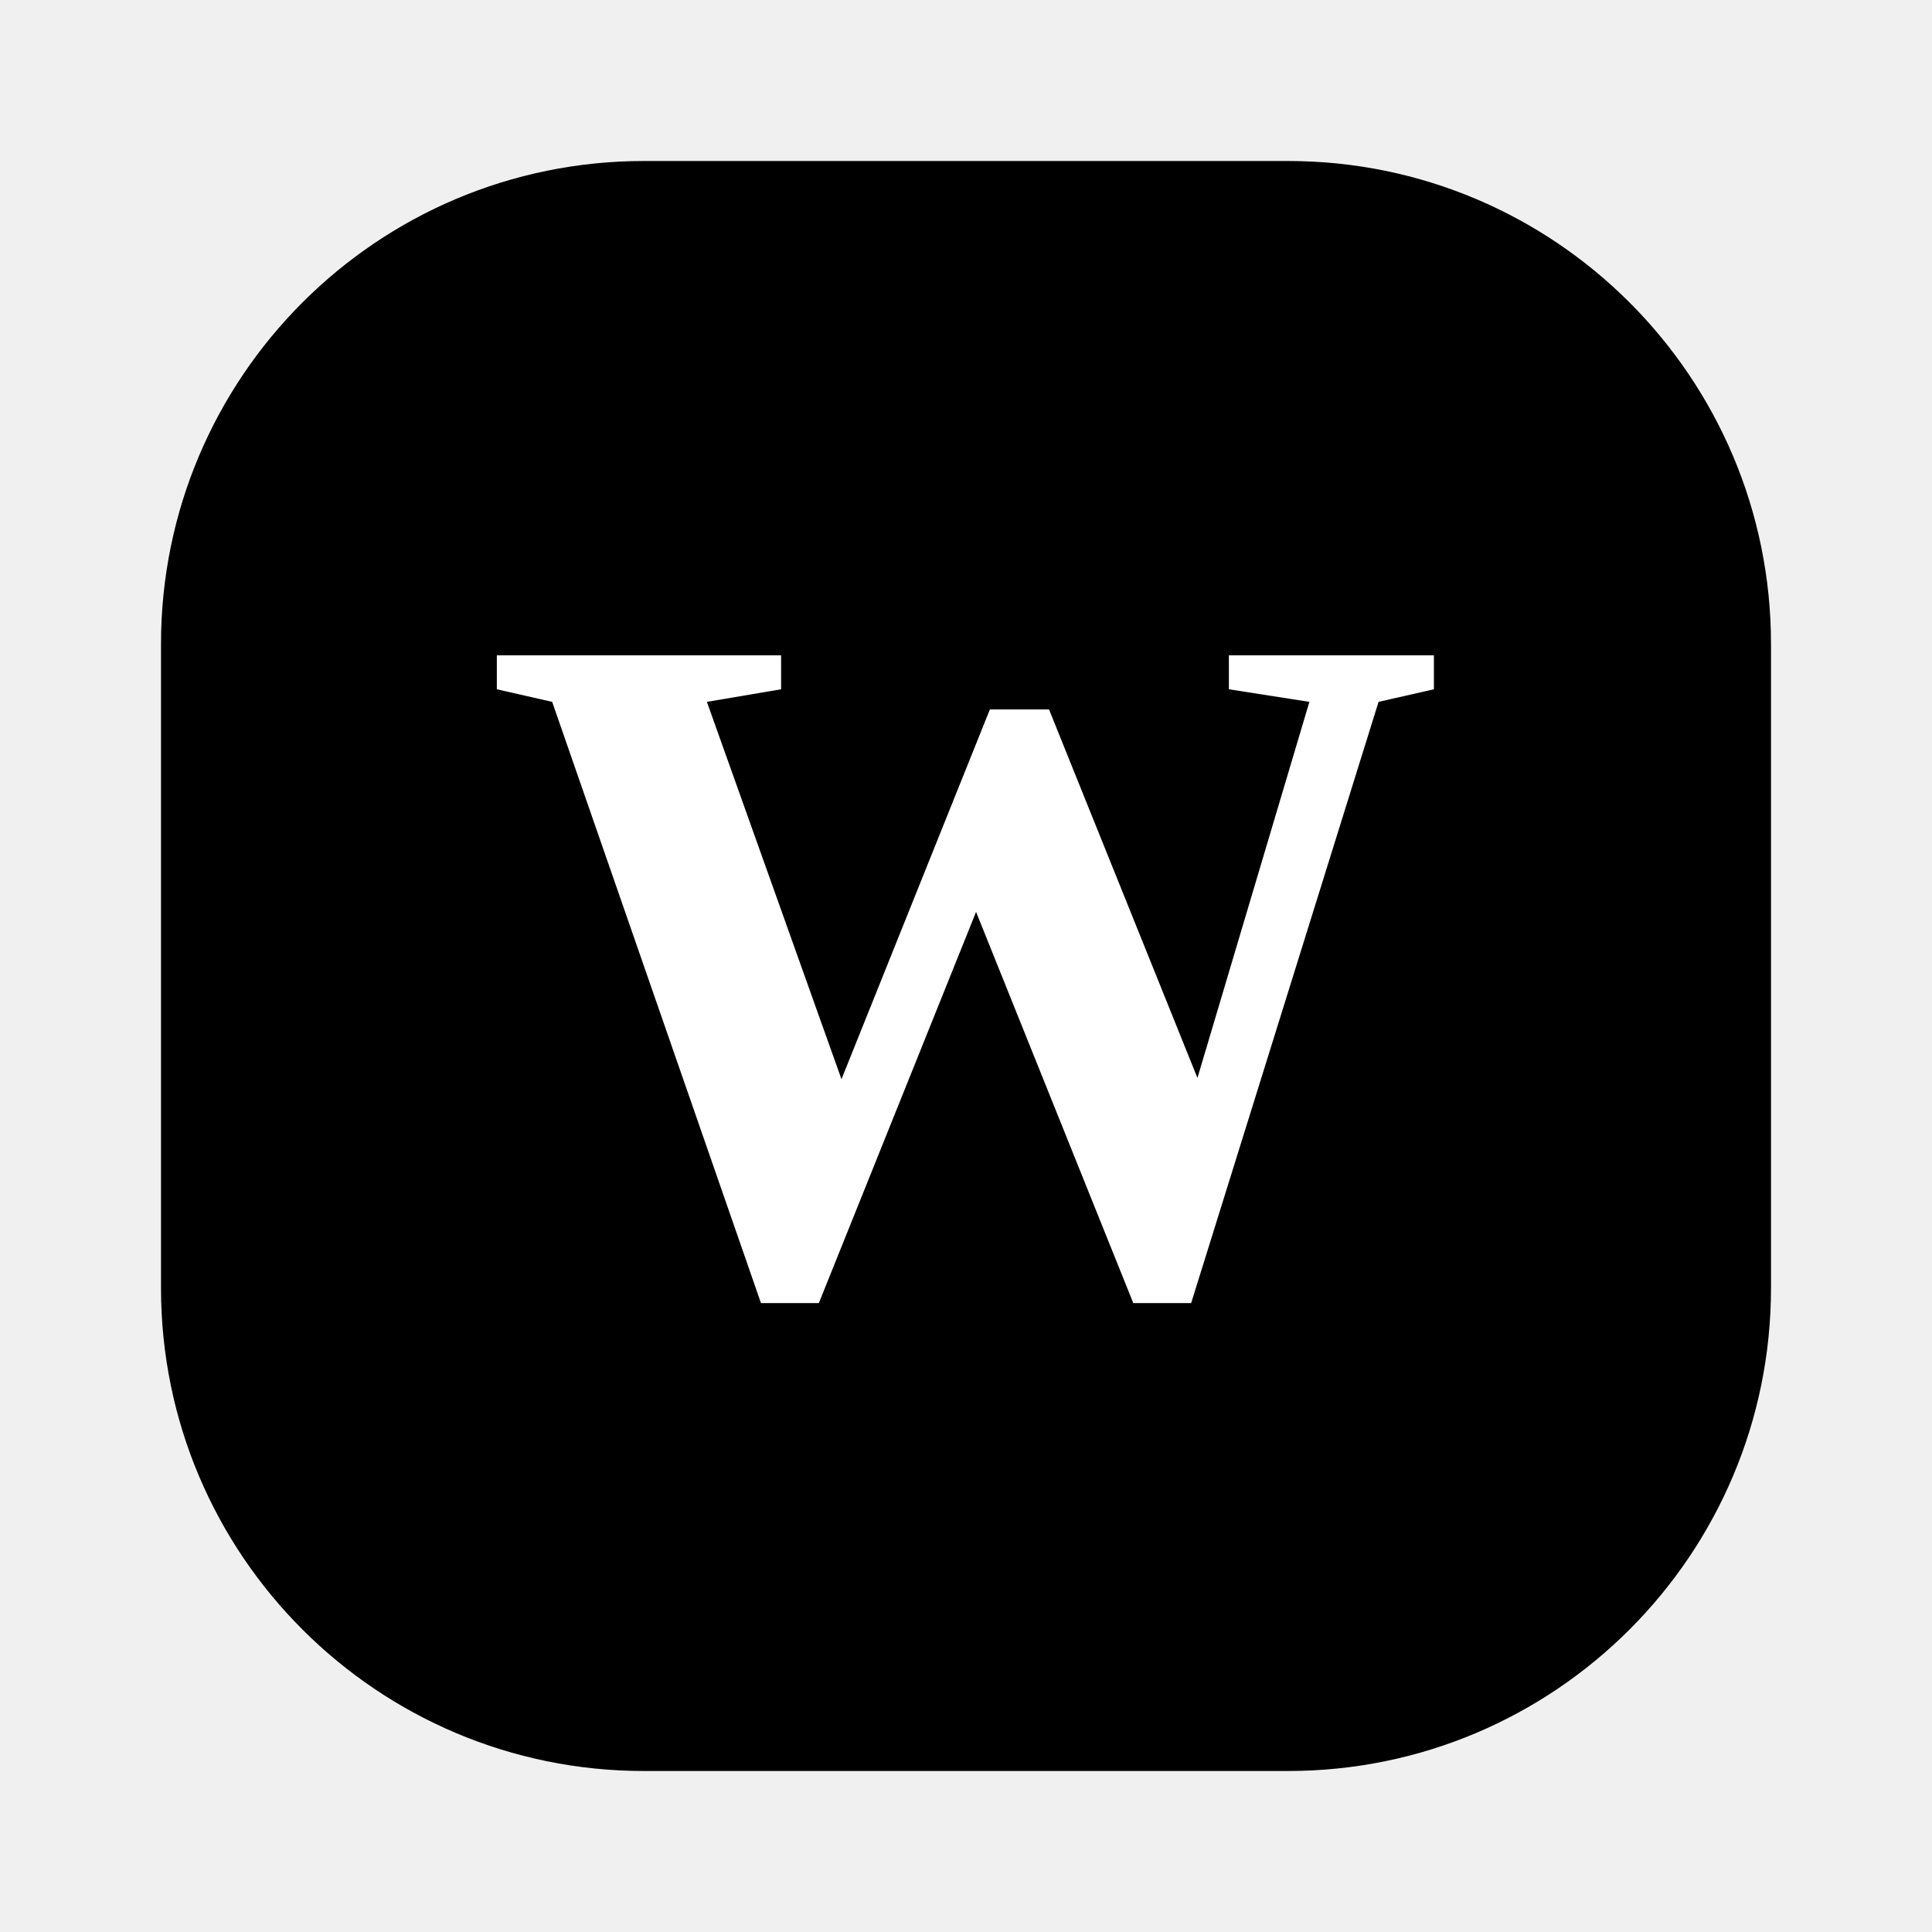
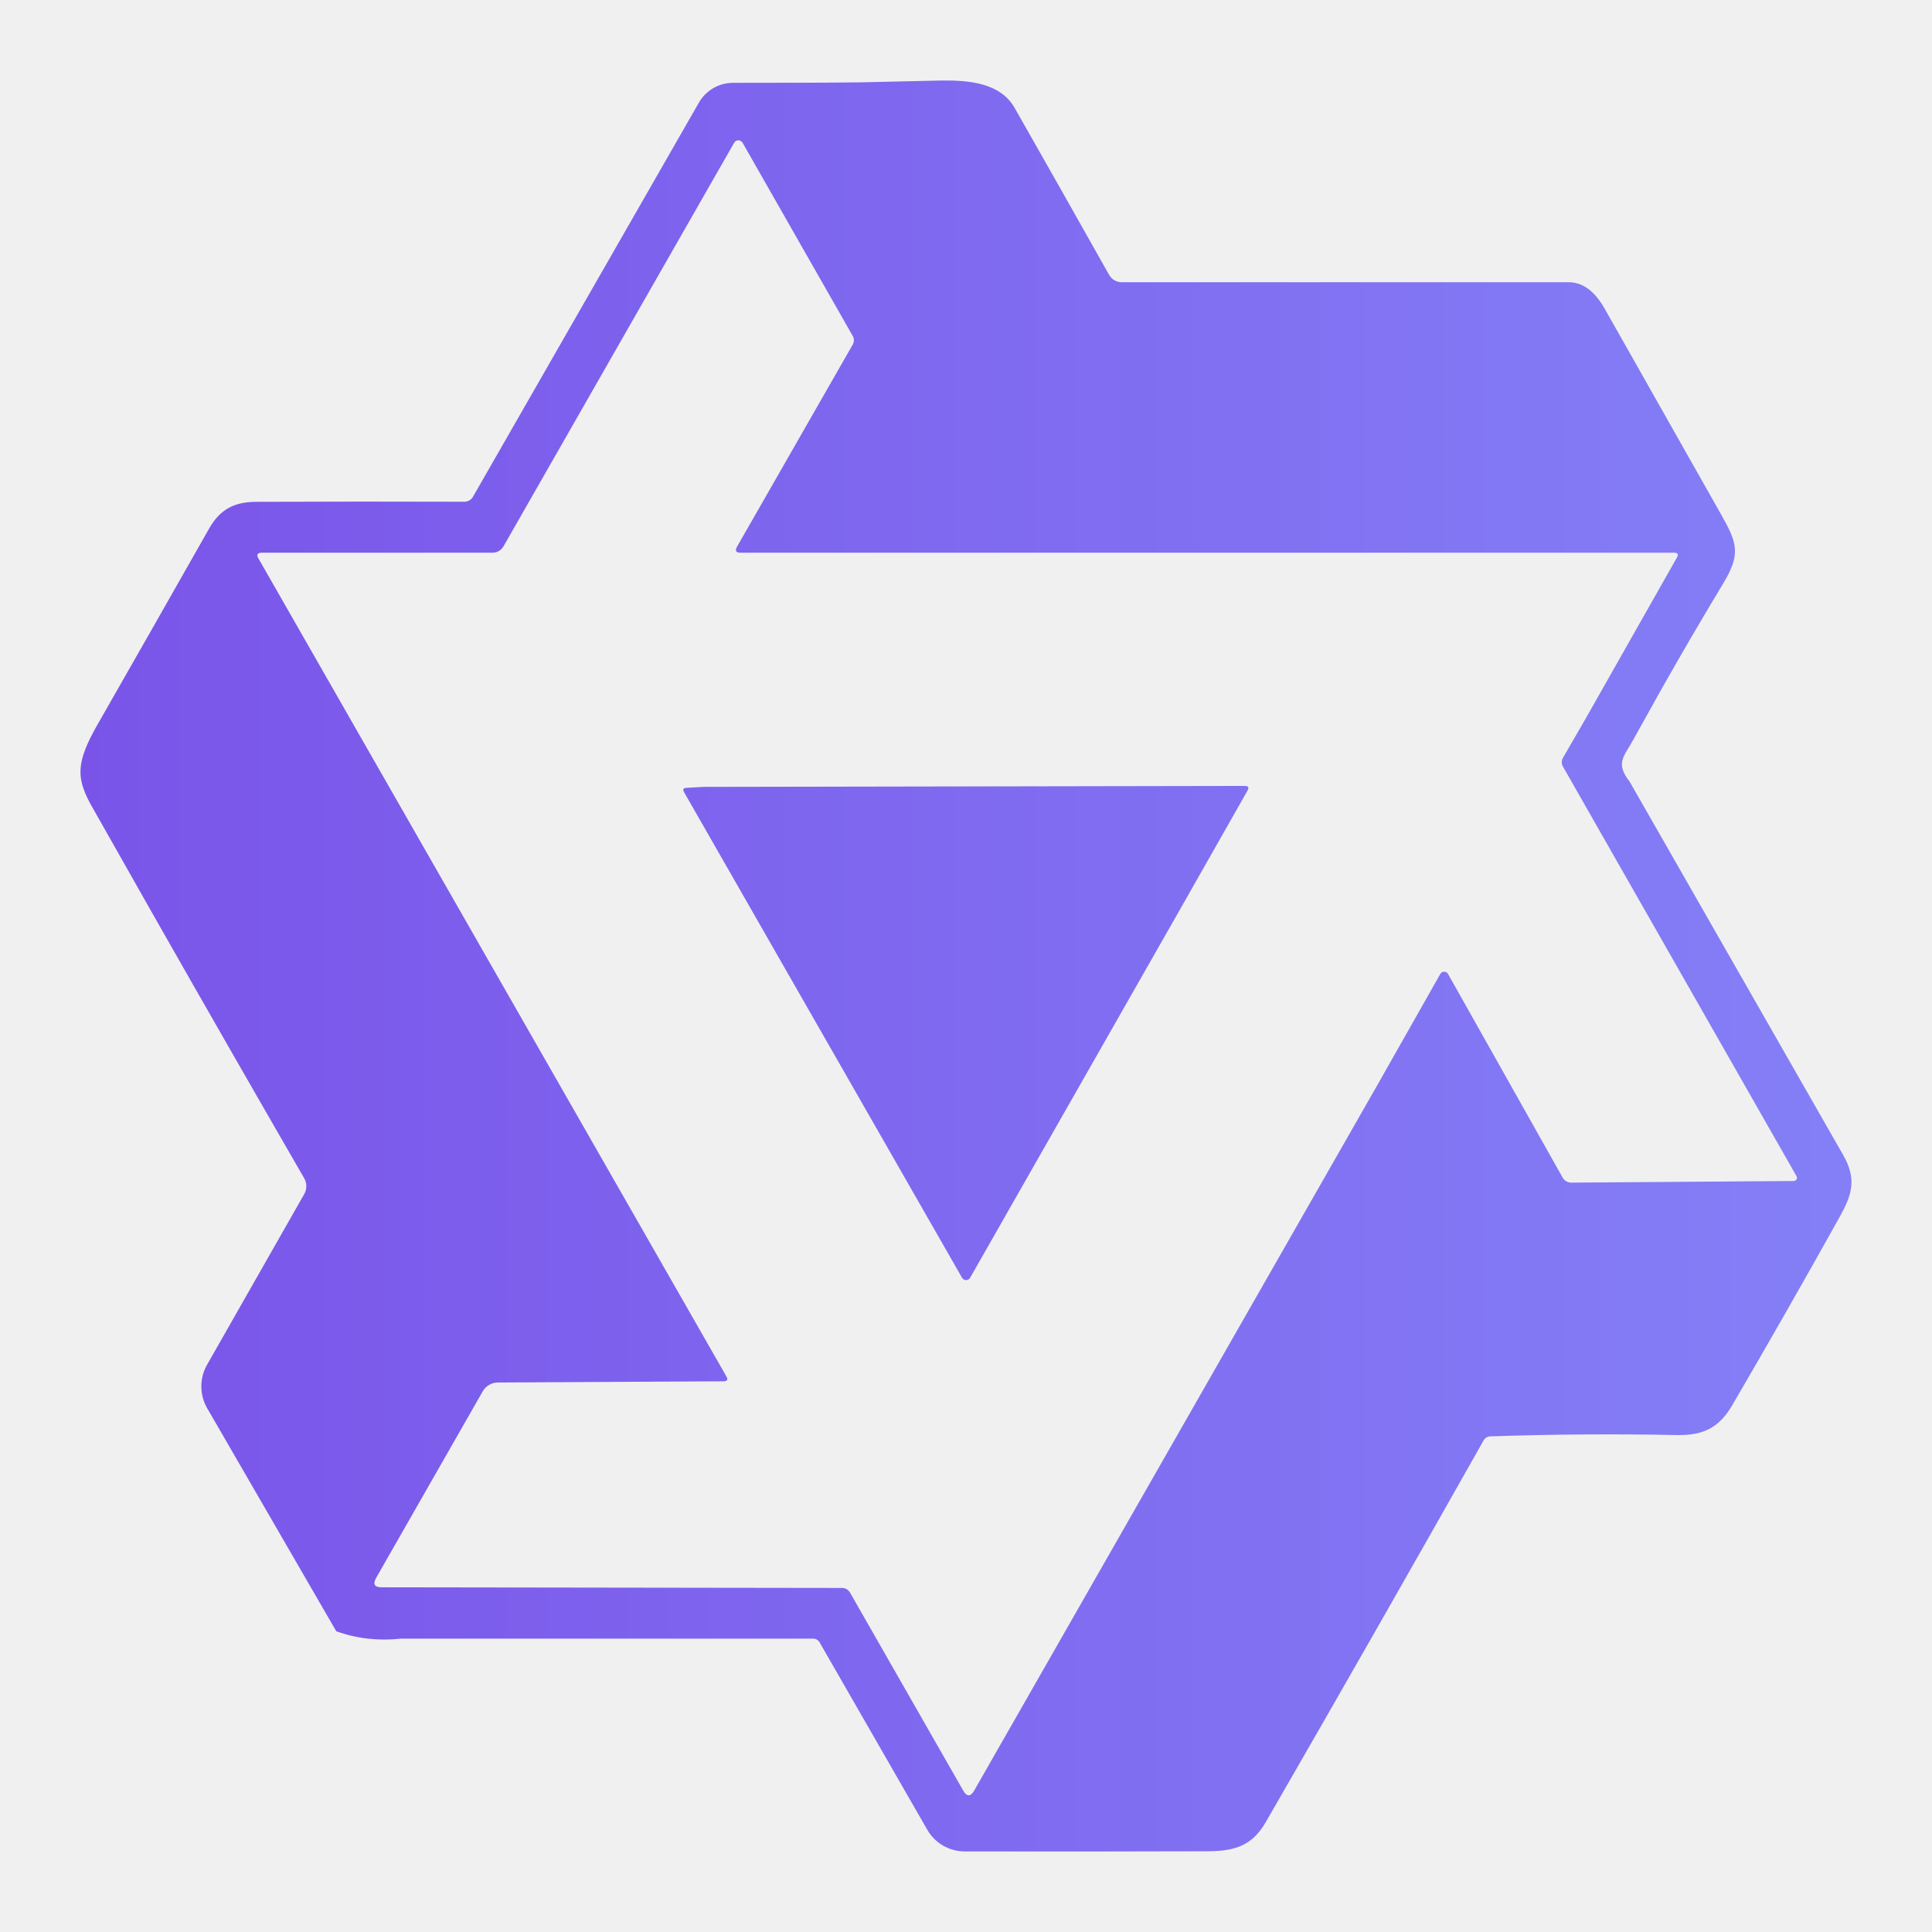
- <svg xmlns="http://www.w3.org/2000/svg" viewBox="0 0 24 24" fill="currentColor">
-   <rect x="2" y="2" width="20" height="20" rx="6" />
-   <text x="12" y="16" text-anchor="middle" fill="white" font-size="12" font-weight="700">W</text>
+ <svg xmlns="http://www.w3.org/2000/svg" height="1em" style="flex:none;line-height:1" viewBox="0 0 24 24" width="1em">
+   <path d="M12.604 1.34c.393.69.784 1.382 1.174 2.075a.18.18 0 00.157.091h5.552c.174 0 .322.11.446.327l1.454 2.57c.19.337.24.478.024.837-.26.43-.513.864-.76 1.3l-.367.658c-.106.196-.223.28-.04.512l2.652 4.637c.172.301.111.494-.043.77-.437.785-.882 1.564-1.335 2.34-.159.272-.352.375-.68.37-.777-.016-1.552-.01-2.327.016a.099.099 0 00-.081.05 575.097 575.097 0 01-2.705 4.74c-.169.293-.38.363-.725.364-.997.003-2.002.004-3.017.002a.537.537 0 01-.465-.271l-1.335-2.323a.09.09 0 00-.083-.049H4.982c-.285.03-.553-.001-.805-.092l-1.603-2.77a.543.543 0 01-.002-.54l1.207-2.12a.198.198 0 000-.197 550.951 550.951 0 01-1.875-3.272l-.79-1.395c-.16-.31-.173-.496.095-.965.465-.813.927-1.625 1.387-2.436.132-.234.304-.334.584-.335a338.3 338.3 0 012.589-.001.124.124 0 00.107-.063l2.806-4.895a.488.488 0 01.422-.246c.524-.001 1.053 0 1.583-.006L11.704 1c.341-.003.724.032.9.34zm-3.432.403a.06.06 0 00-.052.03L6.254 6.788a.157.157 0 01-.135.078H3.253c-.056 0-.07.025-.041.074l5.81 10.156c.025.042.013.062-.034.063l-2.795.015a.218.218 0 00-.2.116l-1.32 2.31c-.044.078-.021.118.068.118l5.716.008c.046 0 .08.02.104.061l1.403 2.454c.046.081.092.082.139 0l5.006-8.76.783-1.382a.055.055 0 01.096 0l1.424 2.53a.122.122 0 00.107.062l2.763-.02a.04.04 0 00.035-.02.041.041 0 000-.04l-2.9-5.086a.108.108 0 010-.113l.293-.507 1.12-1.977c.024-.041.012-.062-.035-.062H9.2c-.059 0-.073-.026-.043-.077l1.434-2.505a.107.107 0 000-.114L9.225 1.774a.06.06 0 00-.053-.031zm6.29 8.02c.046 0 .058.02.034.06l-.832 1.465-2.613 4.585a.056.056 0 01-.05.029.058.058 0 01-.05-.029L8.498 9.841c-.02-.034-.01-.052.028-.054l.216-.012 6.722-.012z" fill="url(#lobe-icons-qwen-_R_0_)" fill-rule="nonzero" />
+   <defs>
+     <linearGradient id="lobe-icons-qwen-_R_0_" x1="0%" x2="100%" y1="0%" y2="0%">
+       <stop offset="0%" stop-color="#6336E7" stop-opacity=".84" />
+       <stop offset="100%" stop-color="#6F69F7" stop-opacity=".84" />
+     </linearGradient>
+   </defs>
</svg>
